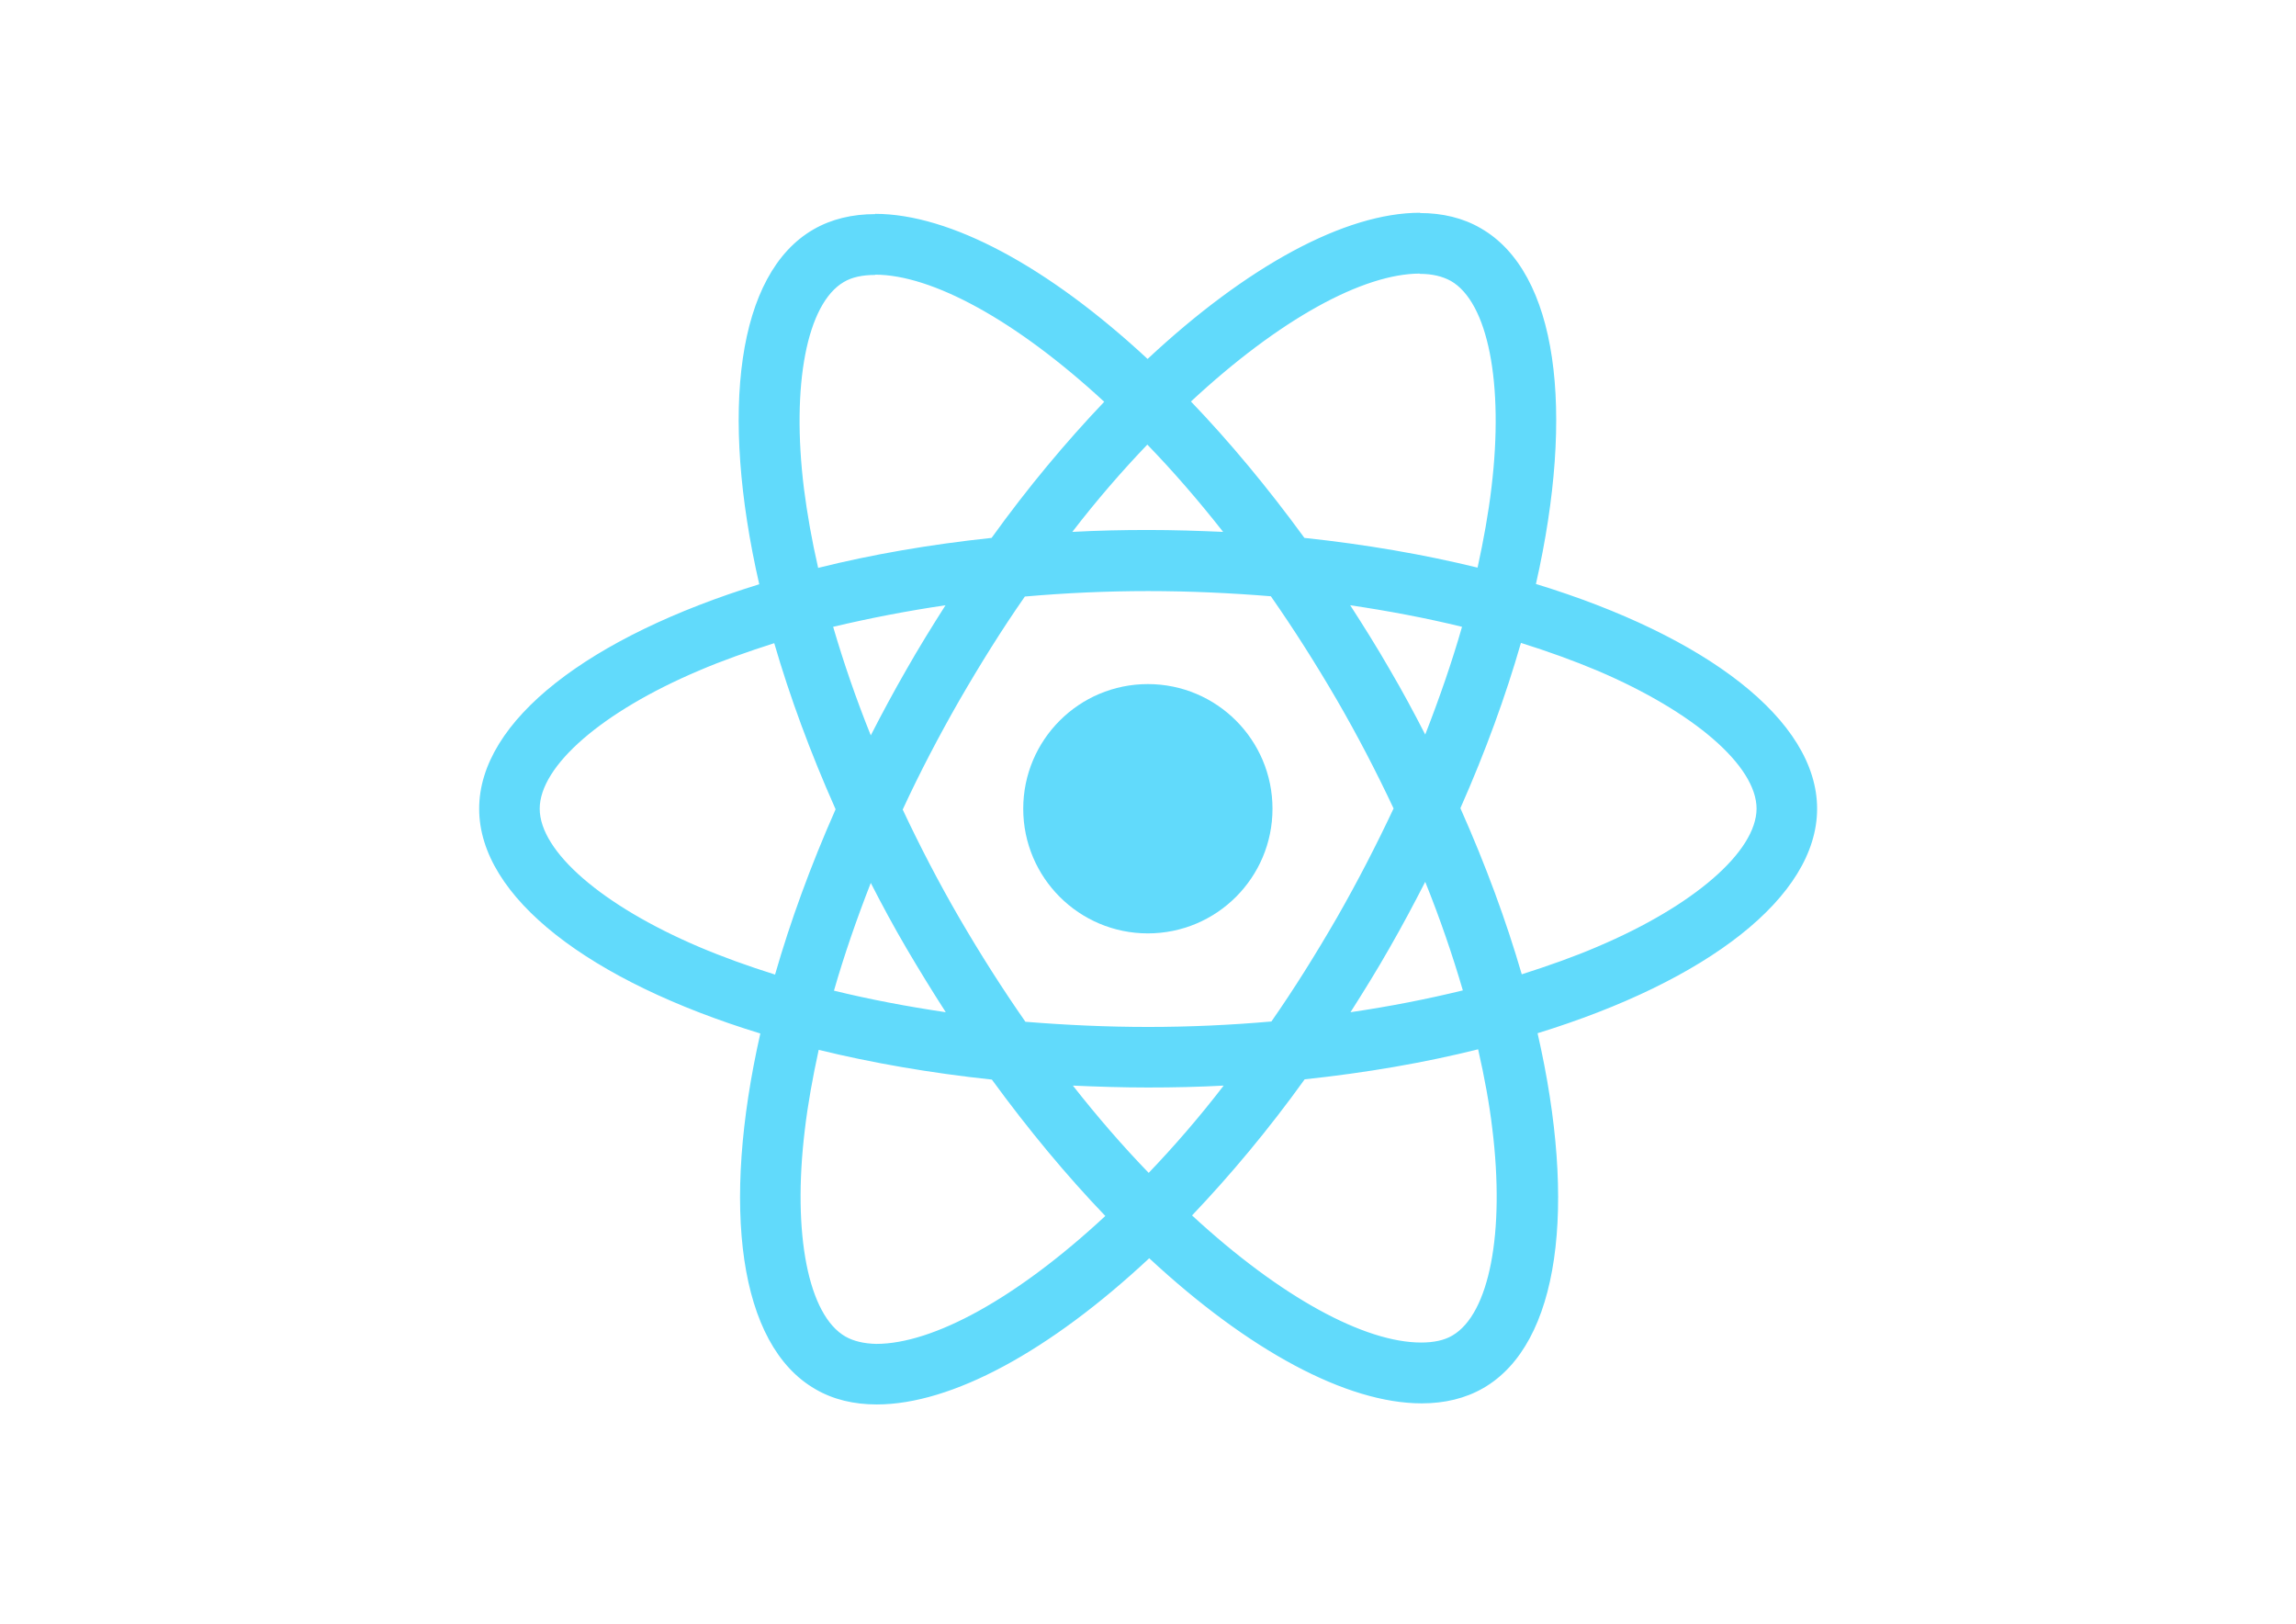
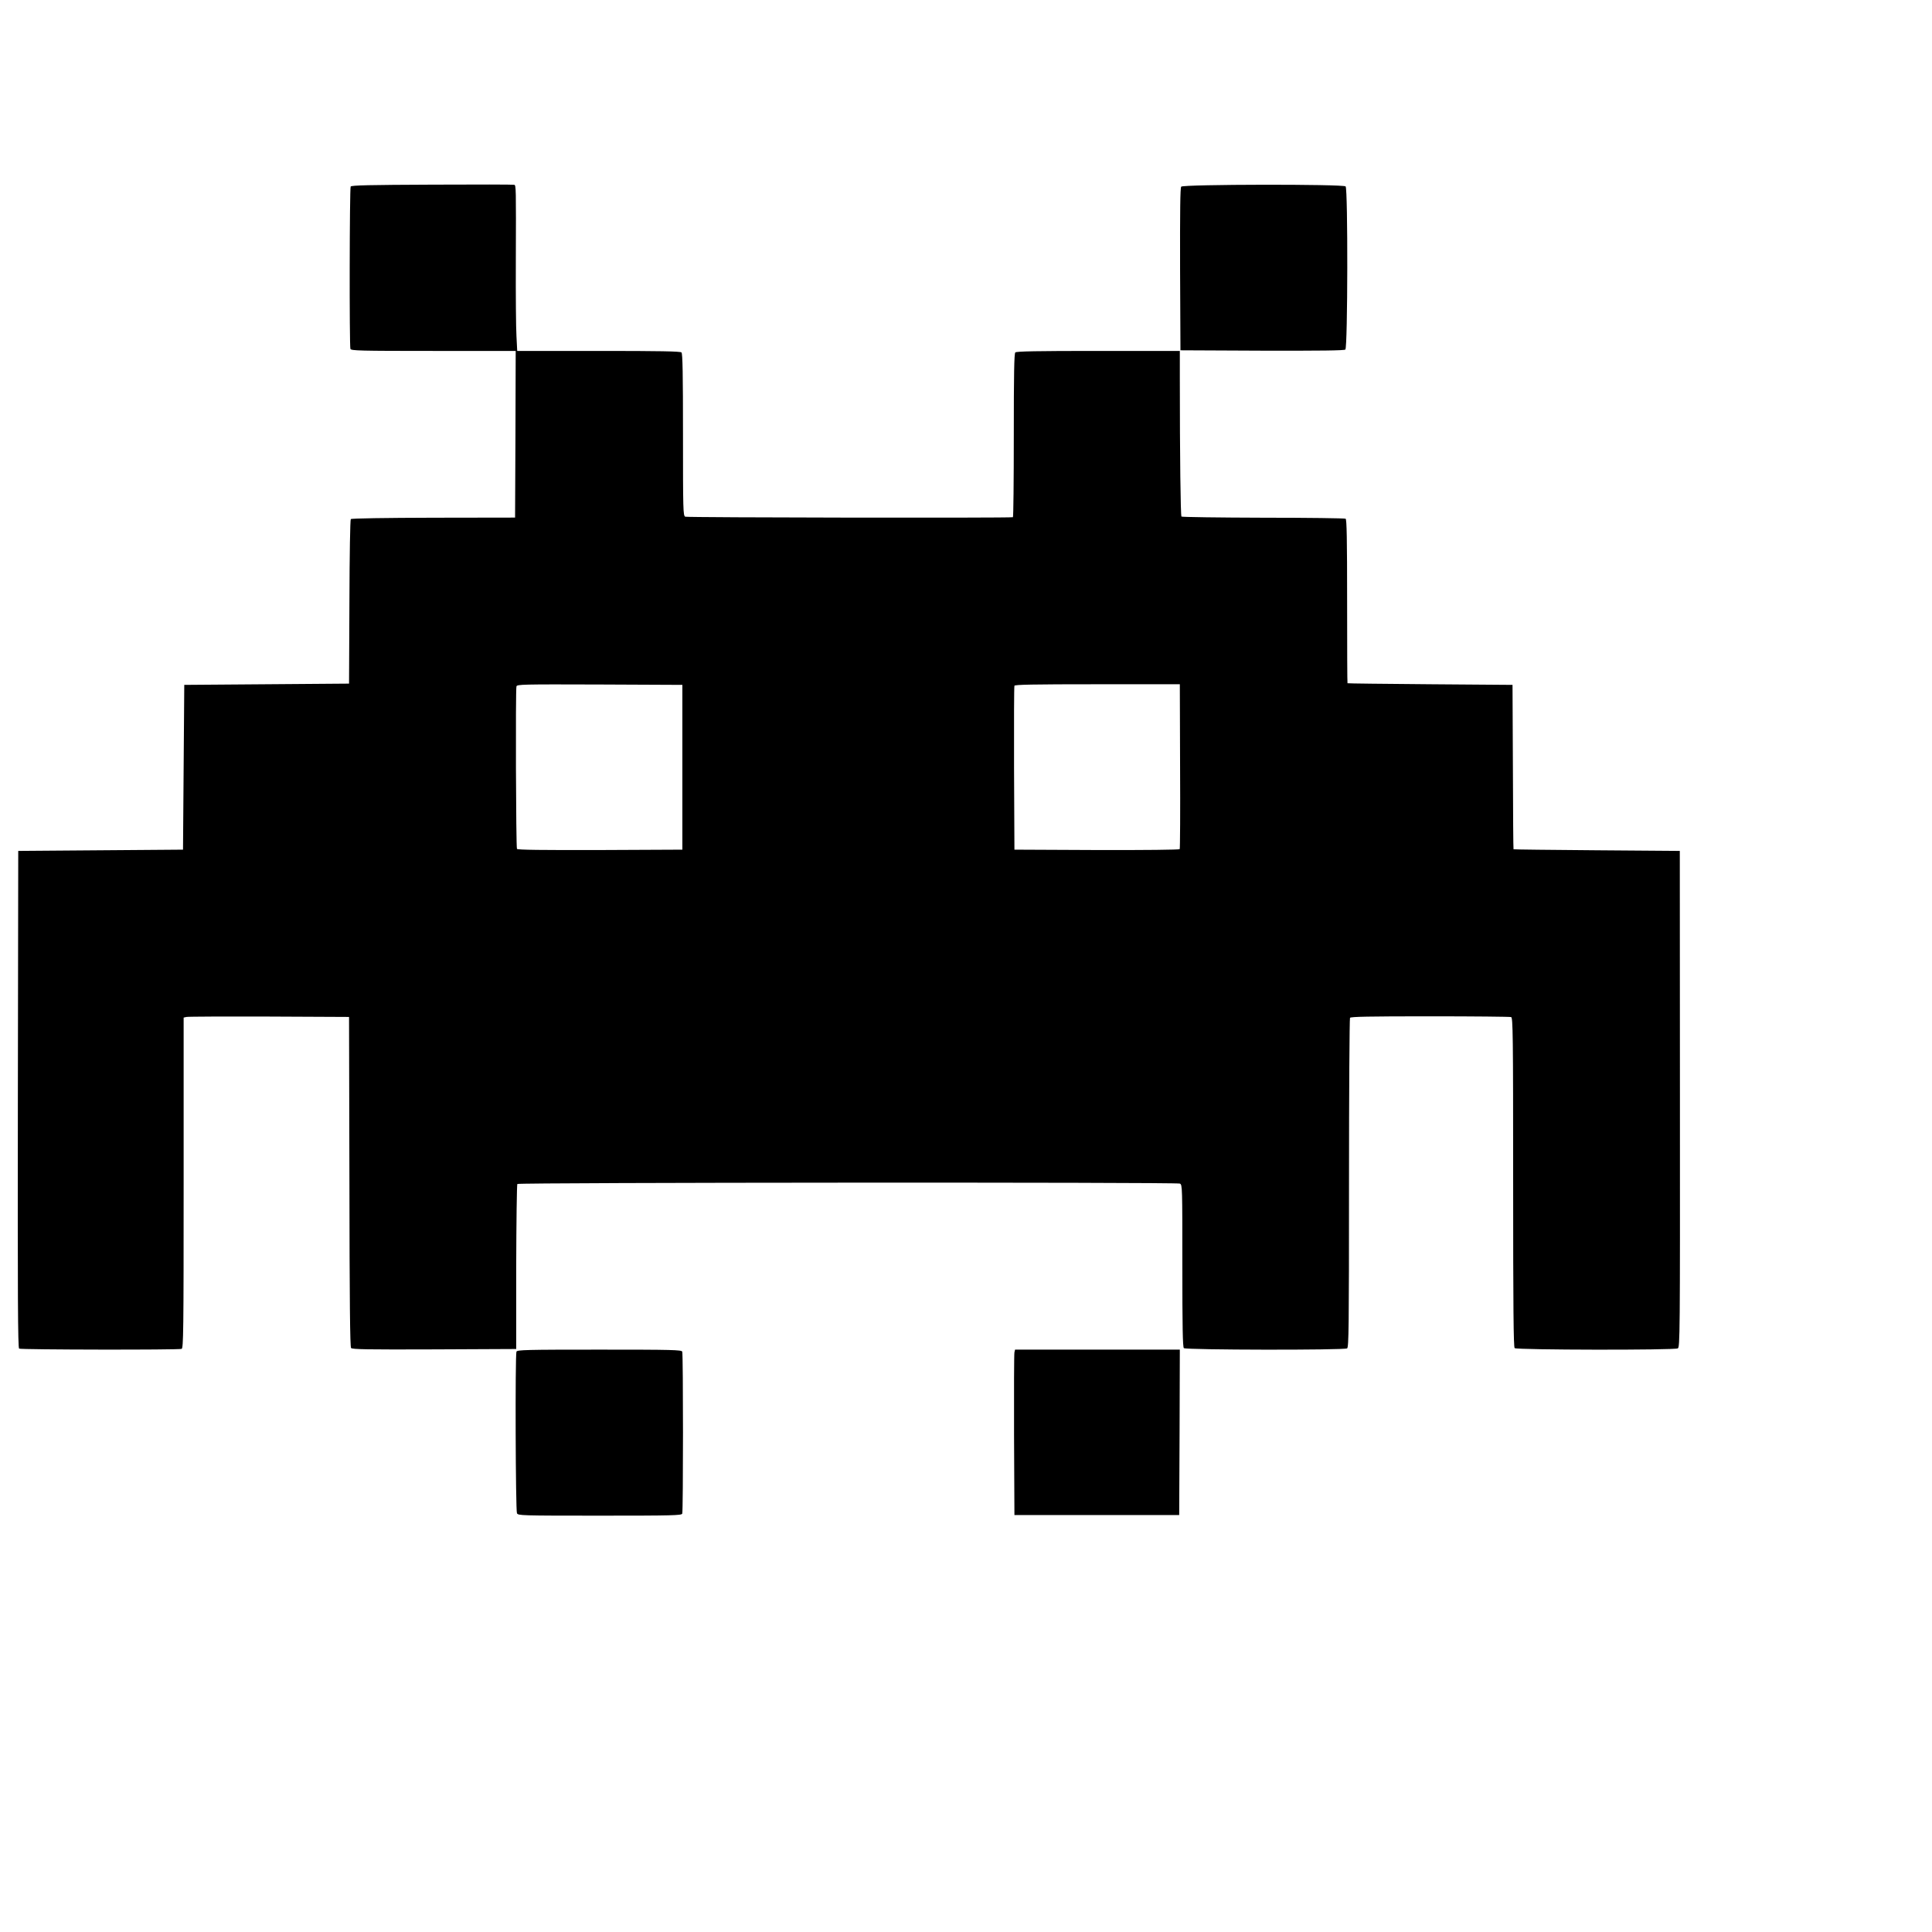
- <svg xmlns="http://www.w3.org/2000/svg" viewBox="0 0 841.9 595.3">
-   <g fill="#61DAFB">
-     <path d="M666.3 296.5c0-32.5-40.7-63.3-103.1-82.4 14.4-63.6 8-114.2-20.2-130.4-6.5-3.8-14.1-5.6-22.4-5.6v22.3c4.6 0 8.3.9 11.4 2.6 13.6 7.8 19.5 37.5 14.9 75.7-1.1 9.4-2.9 19.3-5.1 29.4-19.6-4.8-41-8.5-63.5-10.9-13.5-18.5-27.5-35.3-41.6-50 32.6-30.3 63.2-46.9 84-46.9V78c-27.5 0-63.5 19.6-99.9 53.6-36.4-33.8-72.4-53.2-99.9-53.2v22.3c20.7 0 51.4 16.5 84 46.6-14 14.7-28 31.4-41.3 49.9-22.6 2.4-44 6.1-63.6 11-2.3-10-4-19.7-5.2-29-4.7-38.2 1.1-67.9 14.6-75.8 3-1.8 6.9-2.6 11.5-2.6V78.5c-8.4 0-16 1.8-22.6 5.6-28.1 16.2-34.4 66.7-19.9 130.1-62.2 19.2-102.7 49.9-102.7 82.3 0 32.5 40.7 63.3 103.1 82.4-14.4 63.6-8 114.2 20.2 130.4 6.5 3.8 14.1 5.6 22.5 5.6 27.5 0 63.5-19.6 99.9-53.6 36.4 33.8 72.4 53.2 99.9 53.2 8.4 0 16-1.8 22.6-5.6 28.1-16.2 34.4-66.7 19.9-130.1 62-19.1 102.5-49.9 102.5-82.3zm-130.2-66.7c-3.7 12.9-8.3 26.2-13.5 39.5-4.1-8-8.4-16-13.1-24-4.6-8-9.5-15.8-14.4-23.4 14.2 2.1 27.9 4.7 41 7.9zm-45.8 106.5c-7.8 13.5-15.8 26.3-24.1 38.2-14.9 1.3-30 2-45.2 2-15.1 0-30.2-.7-45-1.9-8.3-11.9-16.4-24.6-24.2-38-7.6-13.1-14.5-26.4-20.8-39.8 6.2-13.4 13.2-26.8 20.7-39.9 7.8-13.5 15.8-26.3 24.1-38.2 14.9-1.3 30-2 45.2-2 15.1 0 30.2.7 45 1.9 8.3 11.9 16.4 24.6 24.2 38 7.6 13.1 14.5 26.4 20.8 39.8-6.3 13.4-13.2 26.8-20.7 39.9zm32.3-13c5.4 13.4 10 26.8 13.8 39.8-13.1 3.2-26.9 5.9-41.2 8 4.9-7.7 9.8-15.6 14.4-23.7 4.6-8 8.9-16.1 13-24.1zM421.2 430c-9.3-9.6-18.6-20.3-27.8-32 9 .4 18.2.7 27.5.7 9.4 0 18.7-.2 27.8-.7-9 11.7-18.3 22.4-27.5 32zm-74.4-58.9c-14.2-2.1-27.9-4.7-41-7.9 3.7-12.9 8.3-26.2 13.5-39.5 4.1 8 8.4 16 13.1 24 4.7 8 9.5 15.8 14.4 23.4zM420.7 163c9.3 9.6 18.6 20.3 27.8 32-9-.4-18.2-.7-27.5-.7-9.4 0-18.7.2-27.8.7 9-11.7 18.3-22.4 27.5-32zm-74 58.9c-4.9 7.7-9.8 15.6-14.4 23.7-4.6 8-8.9 16-13 24-5.4-13.4-10-26.8-13.8-39.8 13.1-3.1 26.9-5.8 41.2-7.9zm-90.5 125.2c-35.4-15.1-58.3-34.9-58.3-50.6 0-15.7 22.9-35.6 58.3-50.6 8.6-3.7 18-7 27.7-10.1 5.7 19.6 13.2 40 22.5 60.9-9.2 20.8-16.6 41.1-22.2 60.6-9.9-3.1-19.3-6.5-28-10.2zM310 490c-13.6-7.8-19.5-37.5-14.9-75.7 1.1-9.4 2.9-19.3 5.1-29.4 19.6 4.8 41 8.5 63.5 10.9 13.5 18.5 27.5 35.3 41.6 50-32.6 30.3-63.2 46.9-84 46.9-4.5-.1-8.3-1-11.3-2.7zm237.2-76.2c4.7 38.2-1.1 67.9-14.6 75.8-3 1.8-6.9 2.6-11.5 2.6-20.7 0-51.4-16.5-84-46.6 14-14.7 28-31.4 41.3-49.9 22.6-2.4 44-6.1 63.6-11 2.3 10.1 4.1 19.8 5.2 29.1zm38.5-66.7c-8.6 3.7-18 7-27.7 10.1-5.7-19.6-13.2-40-22.5-60.9 9.2-20.8 16.6-41.1 22.2-60.6 9.9 3.1 19.3 6.5 28.1 10.2 35.4 15.1 58.3 34.9 58.3 50.6-.1 15.7-23 35.6-58.4 50.6zM320.8 78.4z" />
-     <circle cx="420.9" cy="296.5" r="45.7" />
-     <path d="M520.5 78.1z" />
+ <svg xmlns="http://www.w3.org/2000/svg" version="1.0" width="1536pt" height="1536pt" viewBox="0 0 1536 1536" preserveAspectRatio="xMidYMid meet">
+   <g transform="translate(0,1536) scale(0.1,-0.1)" fill="#000000" stroke="none">
+     <path d="M3436 13892 c-497 -2 -642 -5 -648 -15 -9 -14 -11 -1268 -2 -1291 6 -14 73 -16 660 -16 l654 0 -2 -662 -3 -663 -648 -1 c-382 -1 -652 -5 -658 -11 -5 -5 -10 -278 -11 -658 l-3 -650 -655 -5 -655 -5 -5 -655 -5 -655 -655 -5 -655 -5 -3 -1974 c-2 -1573 0 -1976 10 -1983 15 -9 1268 -11 1292 -2 14 6 16 131 16 1320 l0 1314 23 5 c12 3 308 4 657 3 l635 -3 3 -1309 c1 -951 5 -1313 13 -1323 10 -11 125 -13 662 -11 l651 3 0 652 c1 358 5 655 9 660 13 12 5244 15 5268 3 19 -10 19 -27 19 -653 0 -487 3 -646 12 -655 15 -15 1274 -17 1298 -2 13 8 15 165 15 1312 0 717 4 1309 8 1316 6 9 145 12 637 12 345 0 635 -3 644 -6 14 -6 16 -131 16 -1313 0 -1003 3 -1310 12 -1319 15 -15 1269 -17 1297 -2 17 9 18 98 17 1982 l-1 1973 -660 5 c-363 3 -661 6 -662 8 -2 1 -4 296 -5 655 l-3 652 -655 5 c-360 3 -656 6 -657 8 -2 1 -3 294 -3 651 0 497 -3 652 -12 657 -7 4 -301 8 -654 8 -353 1 -646 5 -651 9 -7 8 -13 479 -13 1100 l0 217 -648 0 c-491 0 -651 -3 -660 -12 -9 -9 -12 -169 -12 -660 0 -356 -3 -649 -7 -650 -33 -7 -2592 -3 -2605 4 -17 8 -18 49 -18 651 0 487 -3 646 -12 655 -9 9 -169 12 -659 12 l-647 0 -6 118 c-4 64 -6 329 -5 587 2 599 2 612 -13 616 -7 2 -301 3 -652 1z m1989 -4632 l0 -655 -654 -3 c-462 -1 -657 1 -661 9 -8 12 -12 1265 -4 1292 5 16 43 17 662 15 l657 -3 0 -655z m3957 9 c2 -358 0 -655 -3 -660 -3 -5 -274 -8 -660 -7 l-654 3 -3 645 c-1 355 0 651 3 658 3 9 145 12 660 12 l655 0 2 -651z" />
+     <path d="M9391 13876 c-8 -9 -10 -190 -9 -657 l3 -644 649 -3 c471 -1 653 1 662 9 19 16 21 1278 2 1297 -19 19 -1291 17 -1307 -2z" />
+     <path d="M4106 4614 c-11 -29 -7 -1264 4 -1285 10 -18 28 -19 659 -19 582 0 649 2 655 16 8 20 8 1268 0 1288 -6 14 -73 16 -659 16 -586 0 -653 -2 -659 -16z" />
+     <path d="M8065 4608 c-3 -13 -4 -309 -3 -658 l3 -635 655 0 655 0 3 658 2 657 -655 0 -655 0 -5 -22z" />
  </g>
</svg>
